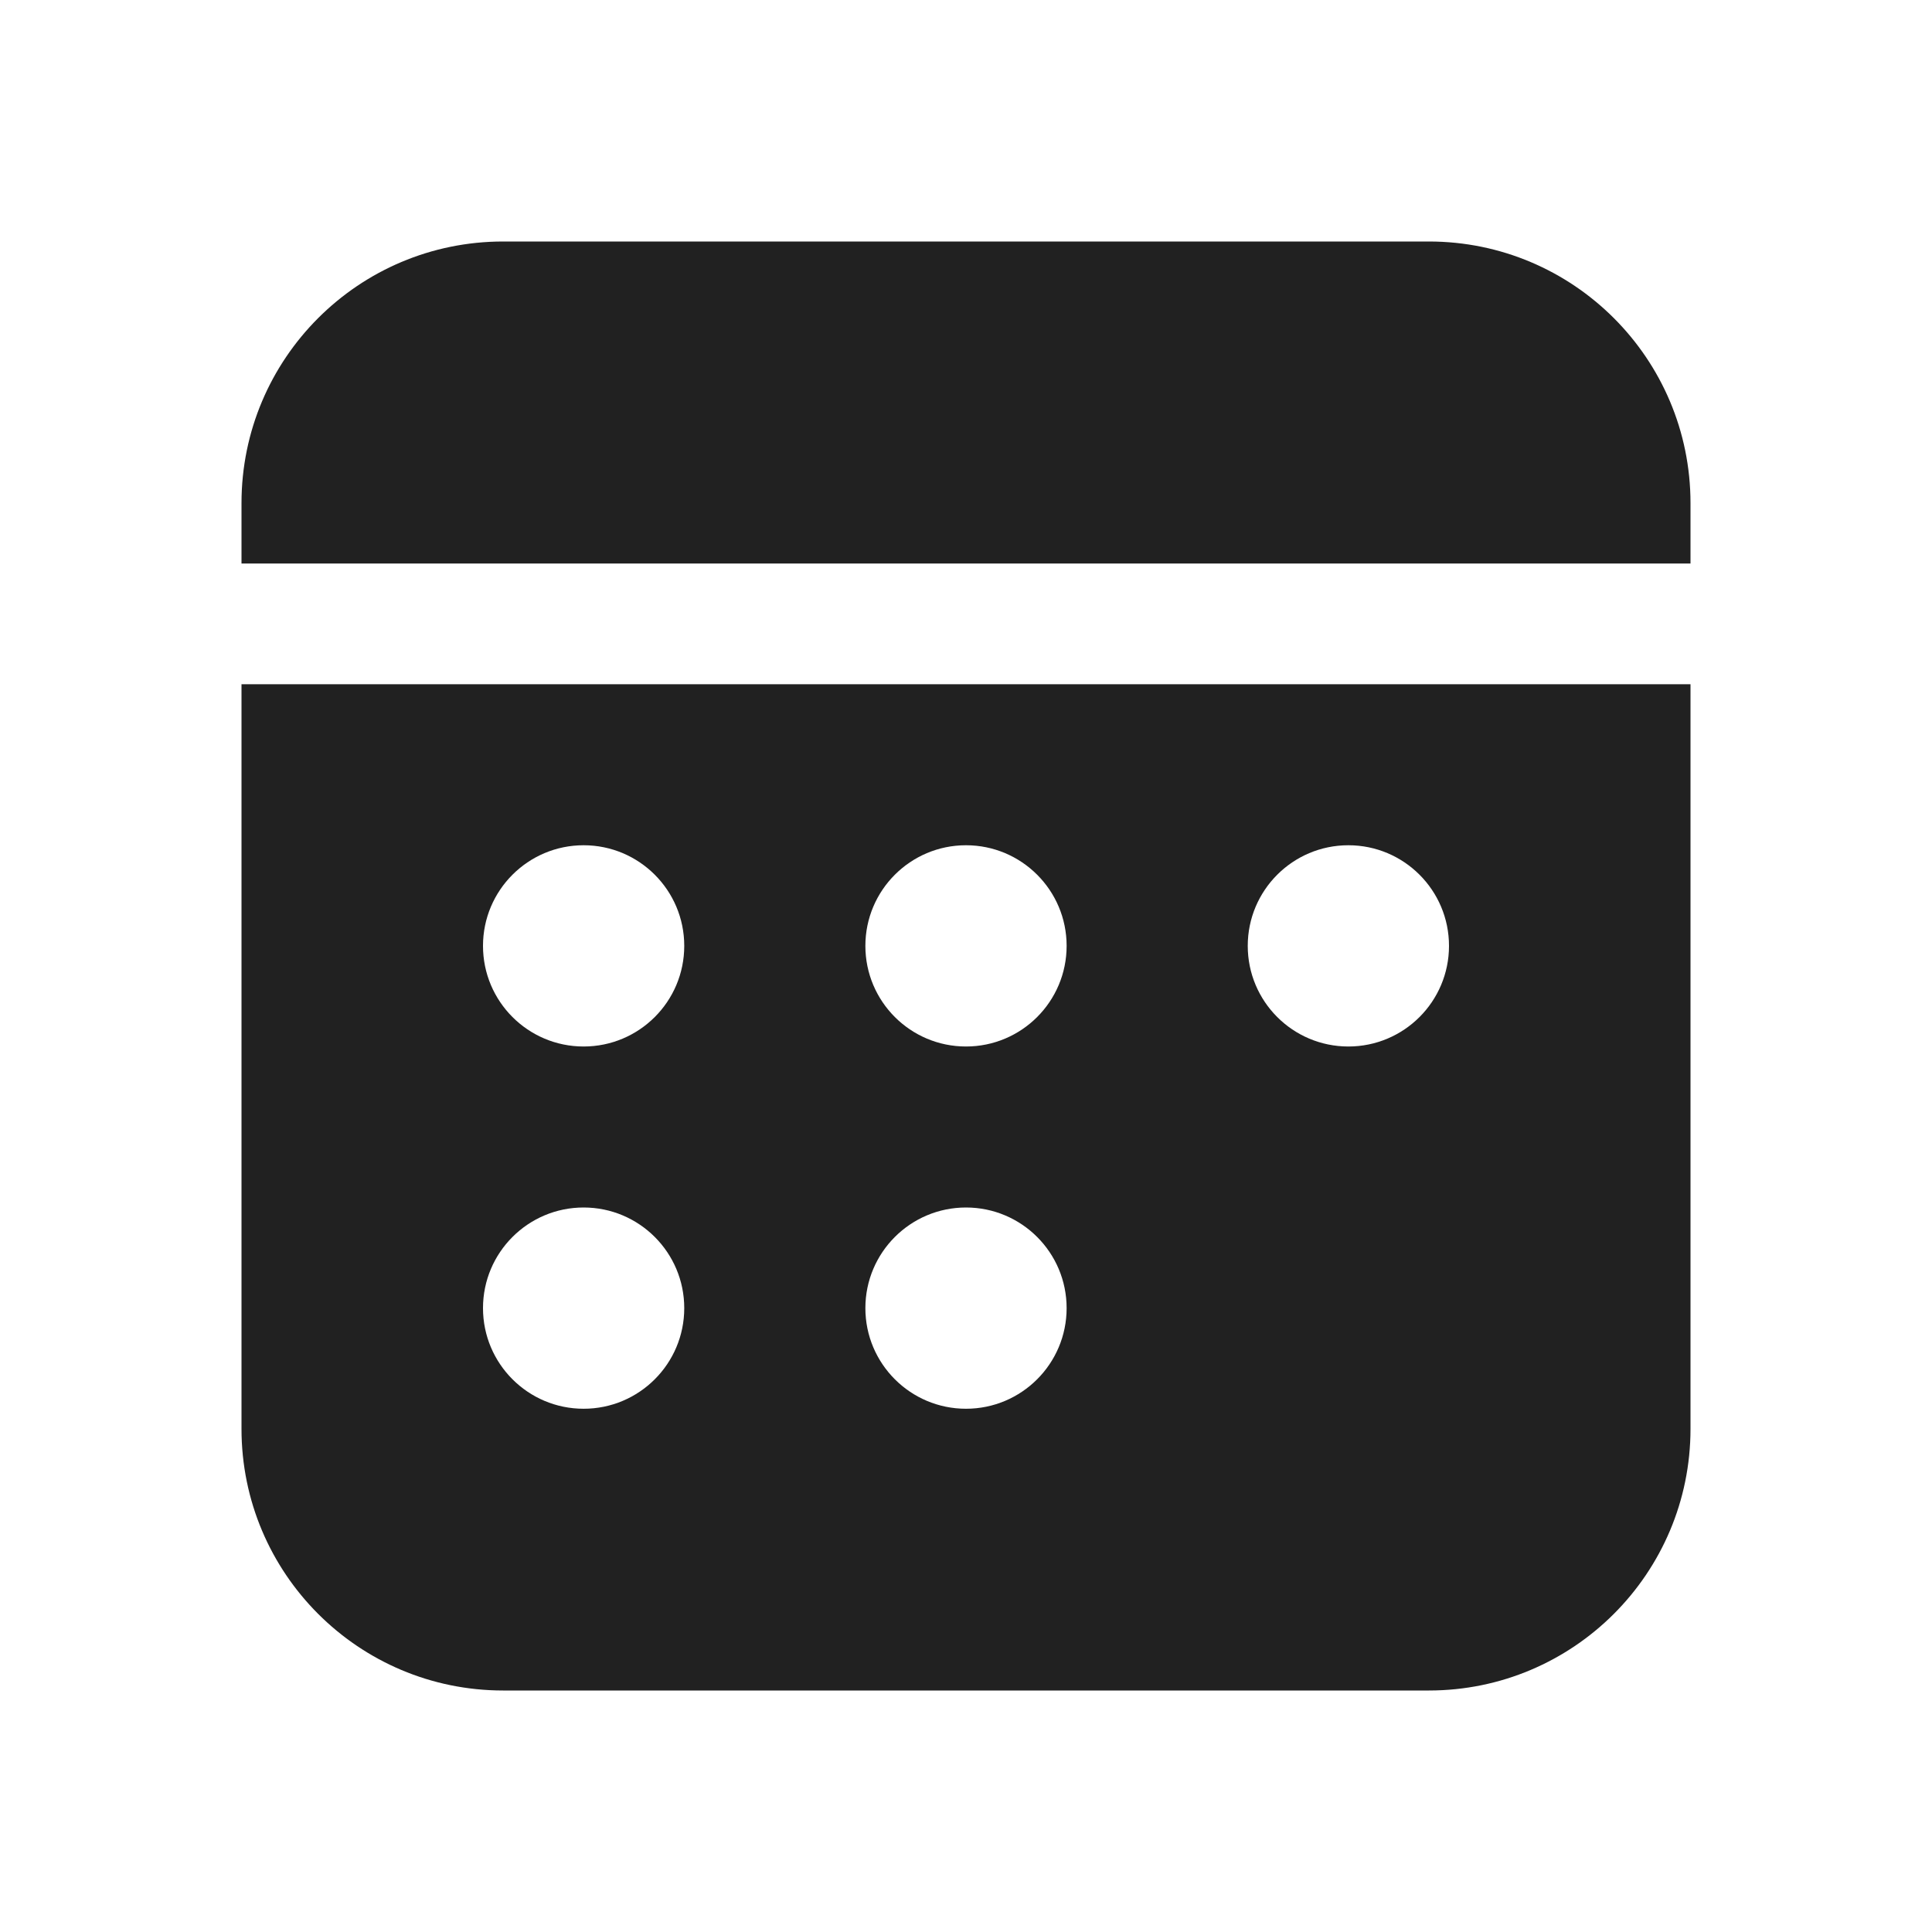
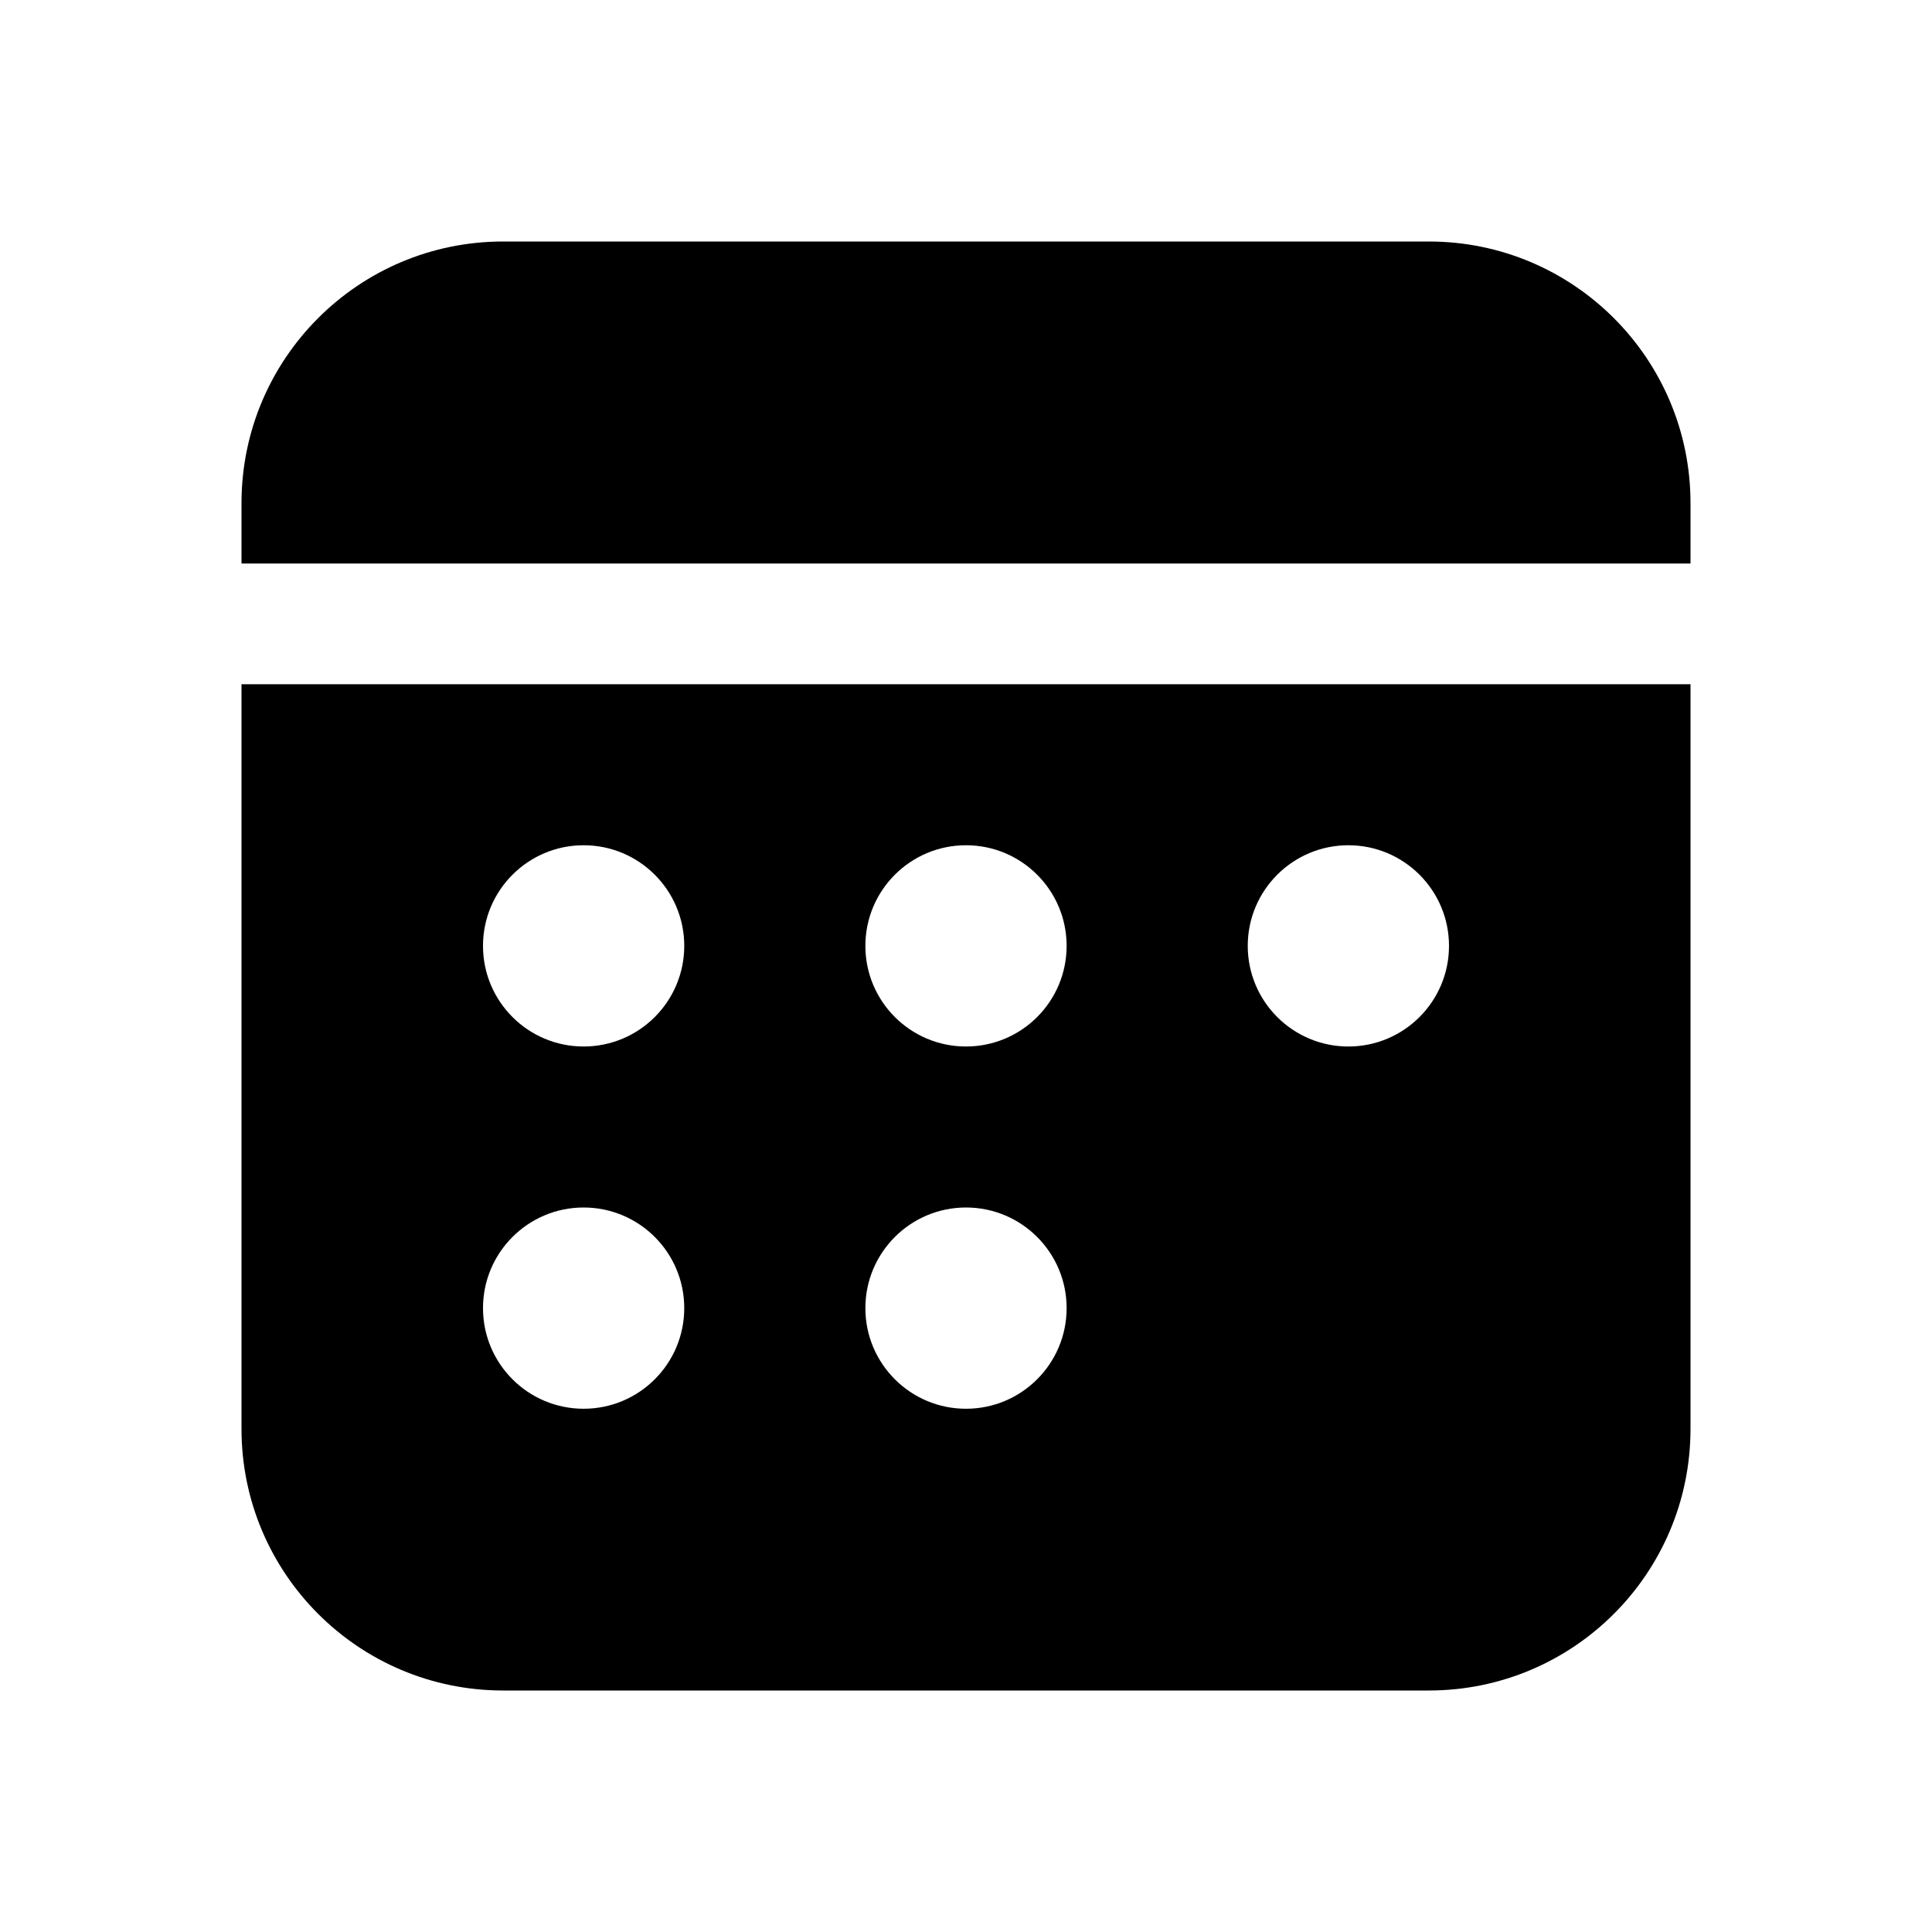
<svg xmlns="http://www.w3.org/2000/svg" width="24" height="24" fill="none" viewBox="0 0 24 24">
-   <path d="M21 8.5v9.25A3.25 3.25 0 0 1 17.75 21H6.25A3.25 3.25 0 0 1 3 17.75V8.5h18ZM7.25 15a1.25 1.25 0 1 0 0 2.5 1.25 1.25 0 0 0 0-2.5ZM12 15a1.25 1.25 0 1 0 0 2.5 1.25 1.25 0 0 0 0-2.5Zm-4.75-4.5a1.25 1.25 0 1 0 0 2.5 1.25 1.25 0 0 0 0-2.5Zm4.75 0a1.25 1.25 0 1 0 0 2.5 1.25 1.25 0 0 0 0-2.5Zm4.75 0a1.25 1.25 0 1 0 0 2.5 1.25 1.25 0 0 0 0-2.5Zm1-7.5A3.25 3.25 0 0 1 21 6.25V7H3v-.75A3.25 3.25 0 0 1 6.25 3h11.5Z" fill="#212121" />
+   <path d="M21 8.5v9.25A3.25 3.25 0 0 1 17.75 21H6.25A3.25 3.25 0 0 1 3 17.75V8.5h18ZM7.25 15a1.25 1.25 0 1 0 0 2.5 1.25 1.25 0 0 0 0-2.5ZM12 15a1.25 1.25 0 1 0 0 2.5 1.25 1.25 0 0 0 0-2.5Zm-4.75-4.5a1.25 1.25 0 1 0 0 2.5 1.25 1.25 0 0 0 0-2.5Zm4.75 0a1.25 1.25 0 1 0 0 2.5 1.25 1.25 0 0 0 0-2.5Zm4.75 0a1.25 1.25 0 1 0 0 2.5 1.25 1.25 0 0 0 0-2.5Zm1-7.5A3.25 3.25 0 0 1 21 6.25V7H3v-.75A3.25 3.25 0 0 1 6.25 3h11.5Z" fill="currentColor" />
</svg>
